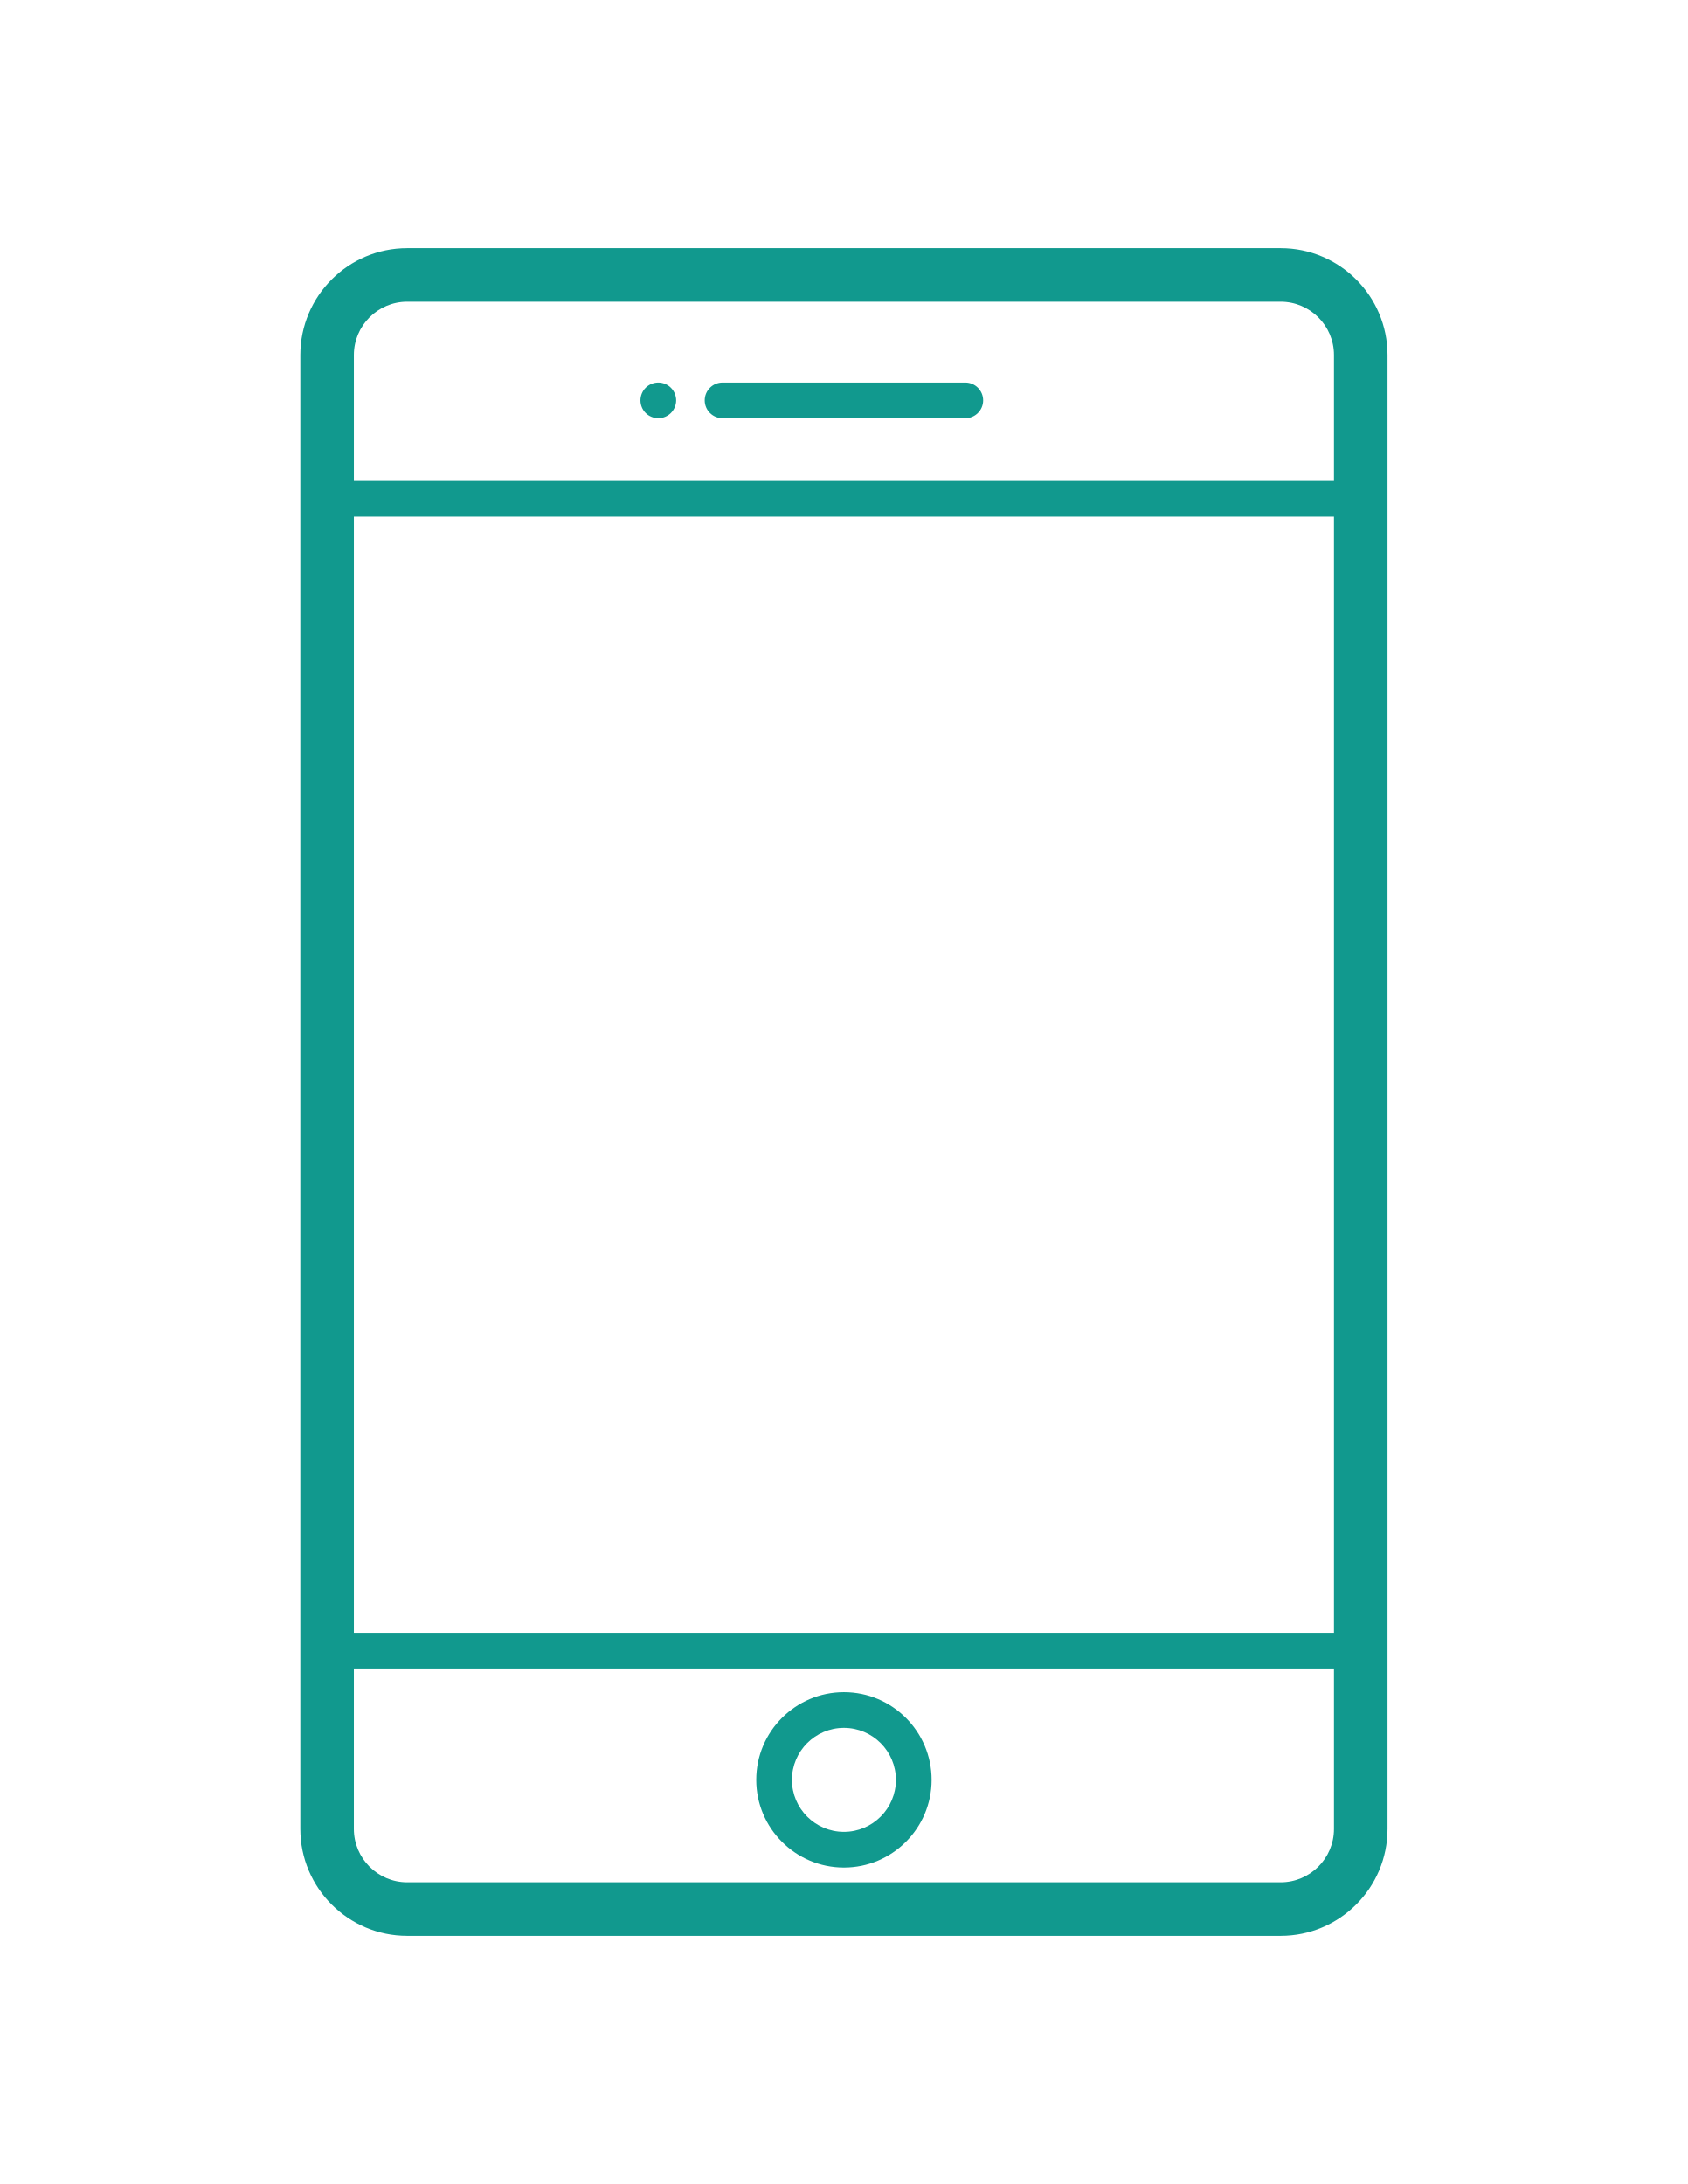
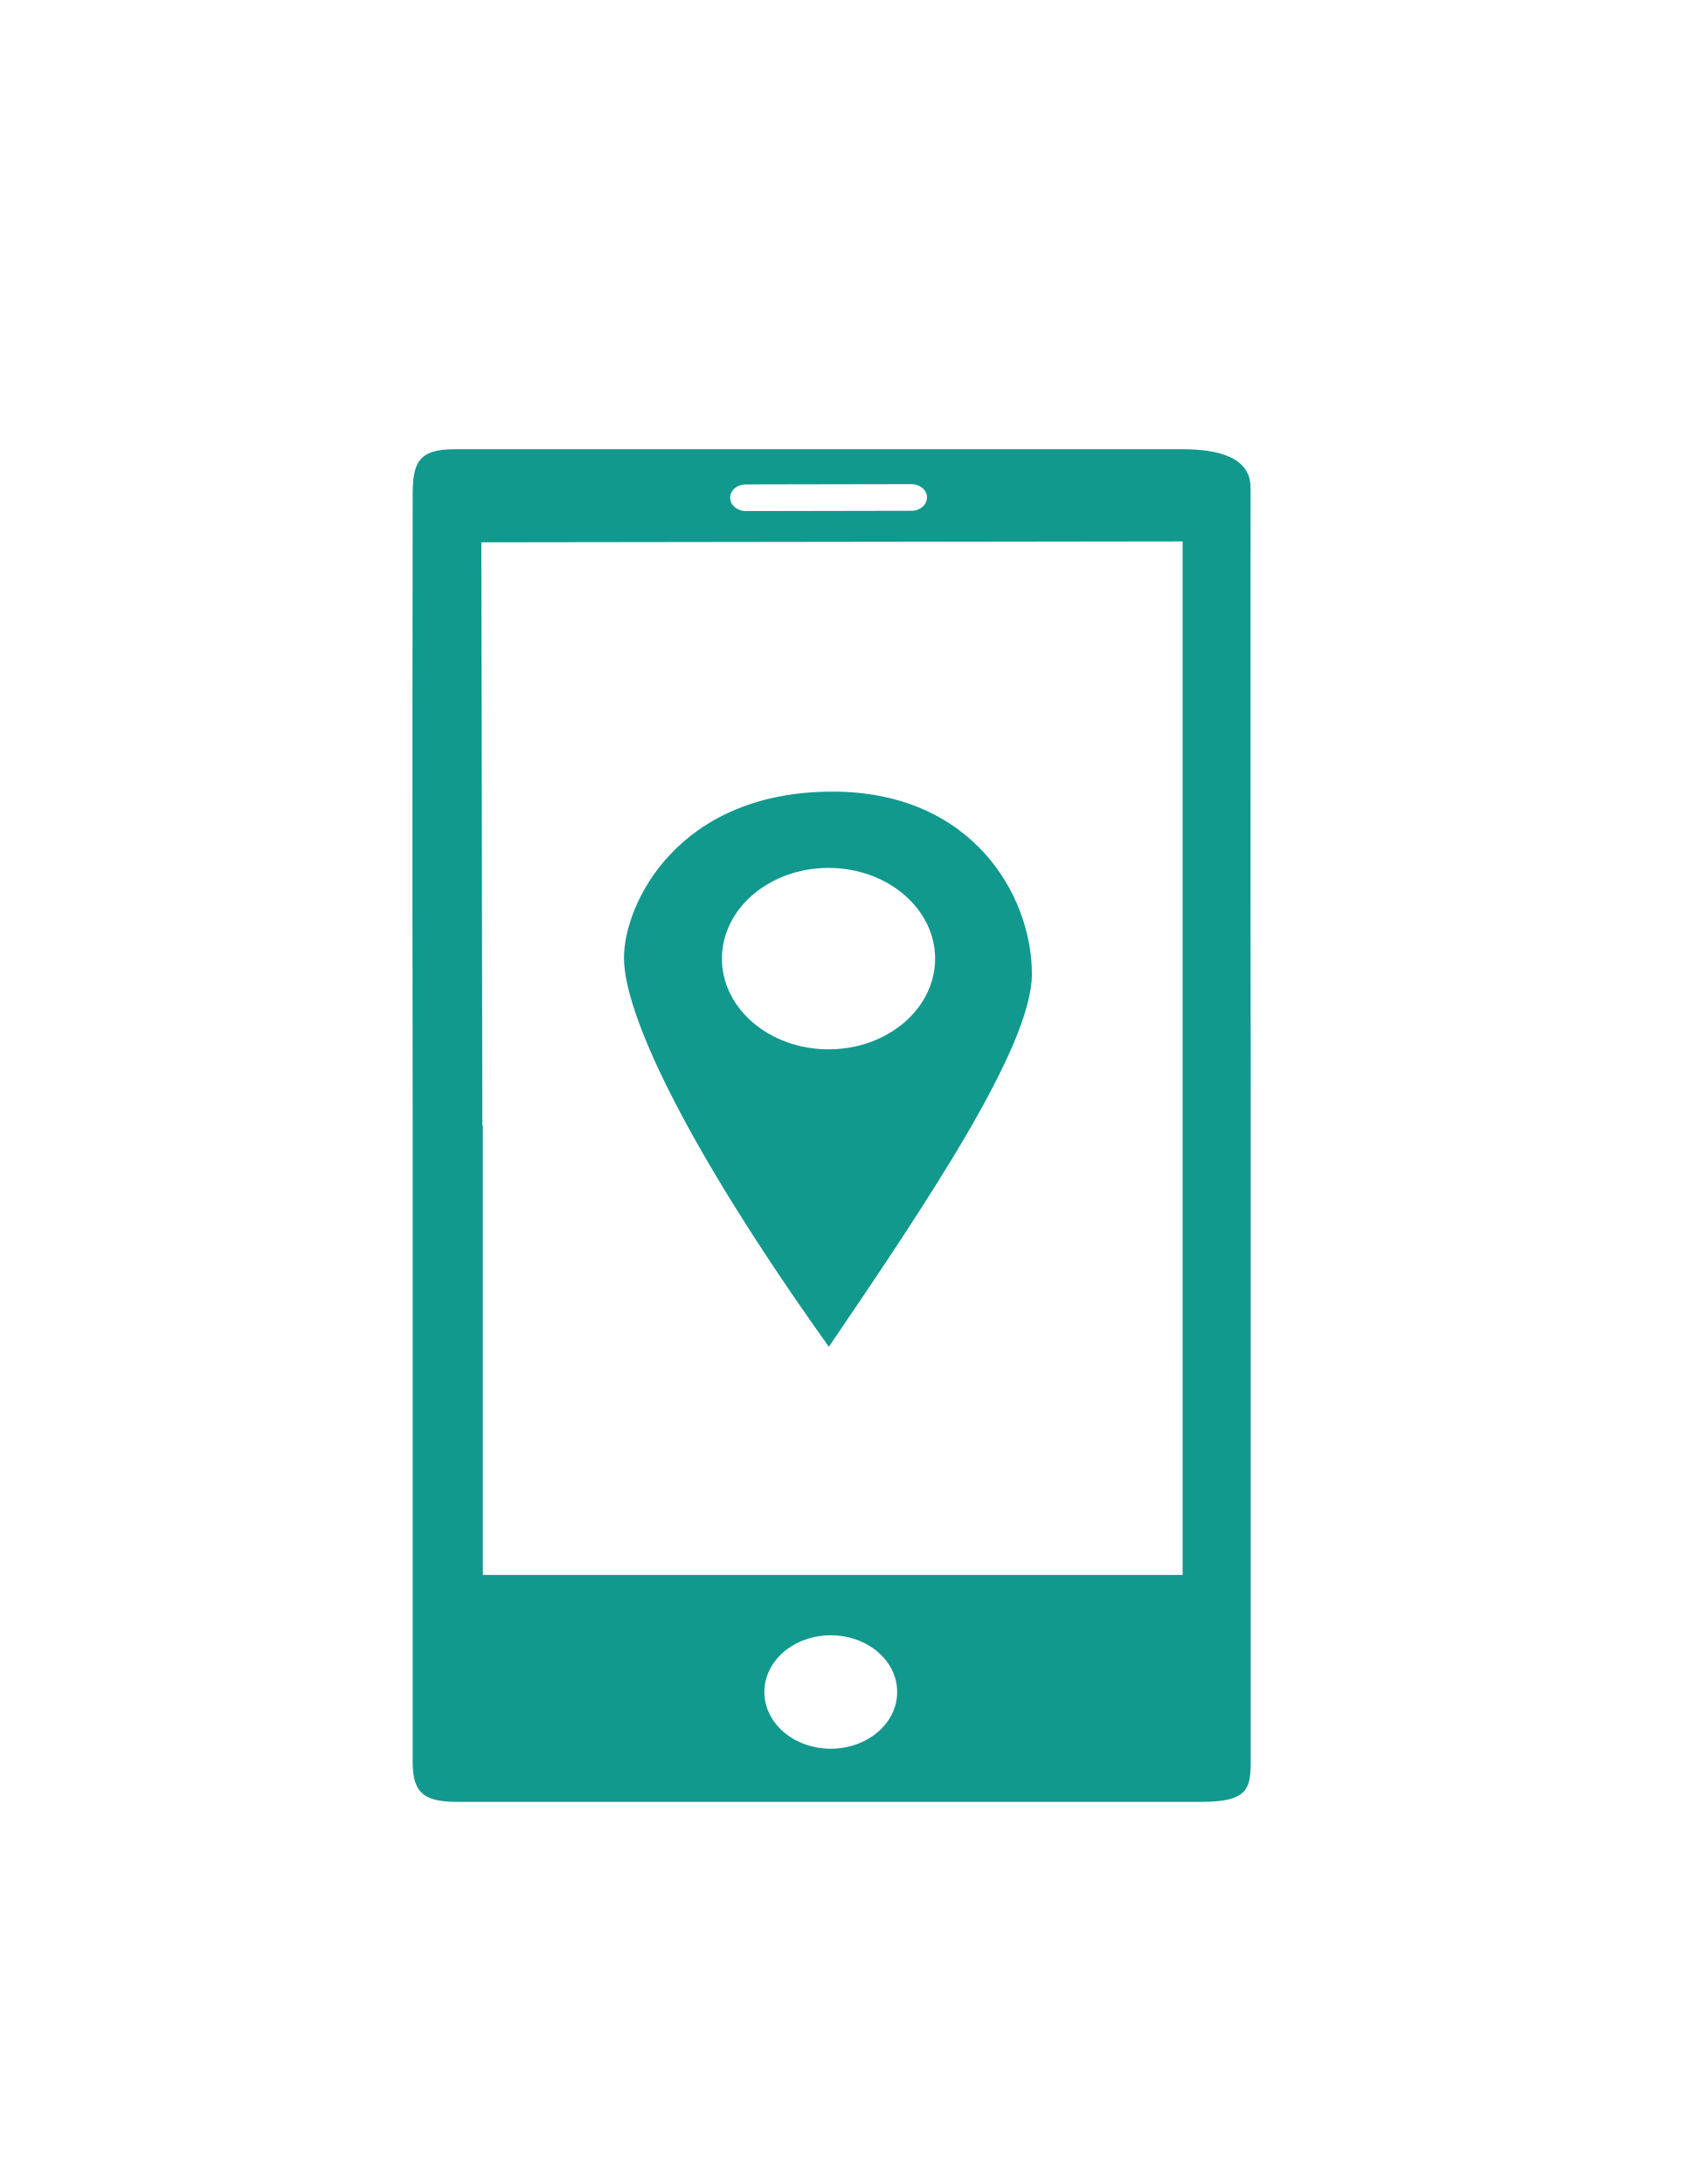
- <svg xmlns="http://www.w3.org/2000/svg" version="1.1" id="Calque_1" x="0px" y="0px" width="612px" height="792px" viewBox="0 0 612 792" enable-background="new 0 0 612 792" xml:space="preserve">
+ <svg xmlns="http://www.w3.org/2000/svg" version="1.1" id="Layer_1" x="0px" y="0px" width="612px" height="792px" viewBox="0 0 612 792" enable-background="new 0 0 612 792" xml:space="preserve">
  <g>
-     <path fill="#11998E" d="M464.361,90H147.639c-21.365,0-38.745,17.381-38.745,38.746v534.509c0,21.364,17.381,38.746,38.746,38.746   h316.721c21.363,0,38.746-17.381,38.746-38.746V128.746C503.105,107.381,485.727,90,464.361,90z M128.31,187.384h355.381v404.738   H128.31V187.384z M147.639,109.416h316.722c10.655,0,19.33,8.671,19.33,19.33v45.694H128.31v-45.694   C128.31,118.087,136.981,109.416,147.639,109.416z M464.361,682.584H147.639c-10.658,0-19.331-8.671-19.331-19.33v-58.189H483.69   v58.189C483.69,673.913,475.019,682.584,464.361,682.584z" />
-     <path fill="#11998E" d="M306.001,613.646c-17.533,0-31.795,14.264-31.795,31.797c0,17.53,14.264,31.795,31.795,31.795   c17.531,0,31.795-14.266,31.795-31.795C337.796,627.912,323.533,613.646,306.001,613.646z M306.001,664.295   c-10.396,0-18.852-8.458-18.852-18.852c0-10.396,8.456-18.854,18.852-18.854c10.396,0,18.852,8.457,18.852,18.854   C324.853,655.837,316.396,664.295,306.001,664.295z" />
-     <path fill="#11998E" d="M261.992,151.671h88.018c3.575,0,6.474-2.898,6.474-6.472c0-3.574-2.896-6.472-6.474-6.472h-88.018   c-3.575,0-6.472,2.898-6.472,6.472C255.52,148.773,258.417,151.671,261.992,151.671z" />
-     <path fill="#11998E" d="M238.696,151.671c1.696,0,3.366-0.686,4.569-1.89c1.204-1.217,1.903-2.874,1.903-4.582   c0-1.709-0.699-3.366-1.903-4.582c-1.205-1.204-2.875-1.89-4.569-1.89c-1.708,0-3.367,0.686-4.582,1.89   c-1.204,1.204-1.89,2.873-1.89,4.582c0,1.708,0.686,3.365,1.89,4.582C235.318,150.985,236.988,151.671,238.696,151.671z" />
+     <path fill="#11998E" d="M453.45,176.847c0-11.055-11.76-13.94-24.705-13.94H164.642c-13.322,0-15.009,5.447-15.009,16.768   c0,0-0.189,114.125,0,228.625c0,112.201,0,224.774,0,230.704c0,11.963,4.877,14.421,16.76,14.421c0,0,251.723,0,269.357,0   c17.638,0,17.76-5.501,17.76-15.966c0,0,0-114.445,0-229.21l0,0C453.323,298.34,453.511,182.187,453.45,176.847z M270.396,175.671   l60.037-0.105c3.129,0,5.692,2.134,5.692,4.806c0,2.669-2.503,4.859-5.63,4.859l-60.037,0.107c-3.126,0-5.691-2.136-5.691-4.807   C264.704,177.807,267.269,175.671,270.396,175.671z M301.229,634.145c-13.321,0-24.079-9.187-24.079-20.562   c0-11.372,10.758-20.558,24.079-20.558c13.319,0,24.079,9.186,24.079,20.558C325.308,624.958,314.549,634.145,301.229,634.145z    M428.808,571.126H175.086V408.245h-0.188l-0.375-211.585l254.283-0.322v221.361l0,0L428.808,571.126L428.808,571.126z" />
+     <path fill="#11998E" d="M301.917,287.07c-56.412,0-75.672,40.907-75.672,60.293c0,19.385,20.639,65.793,74.297,141.039   c35.086-51.693,73.607-108.729,73.607-135.165C374.212,324.881,352.638,287.07,301.917,287.07z M300.415,380.53   c-21.327,0-38.649-14.74-38.649-32.897c0-18.157,17.323-32.897,38.649-32.897c21.328,0,38.649,14.739,38.649,32.897   C339.064,365.79,321.804,380.53,300.415,380.53z" />
  </g>
</svg>
